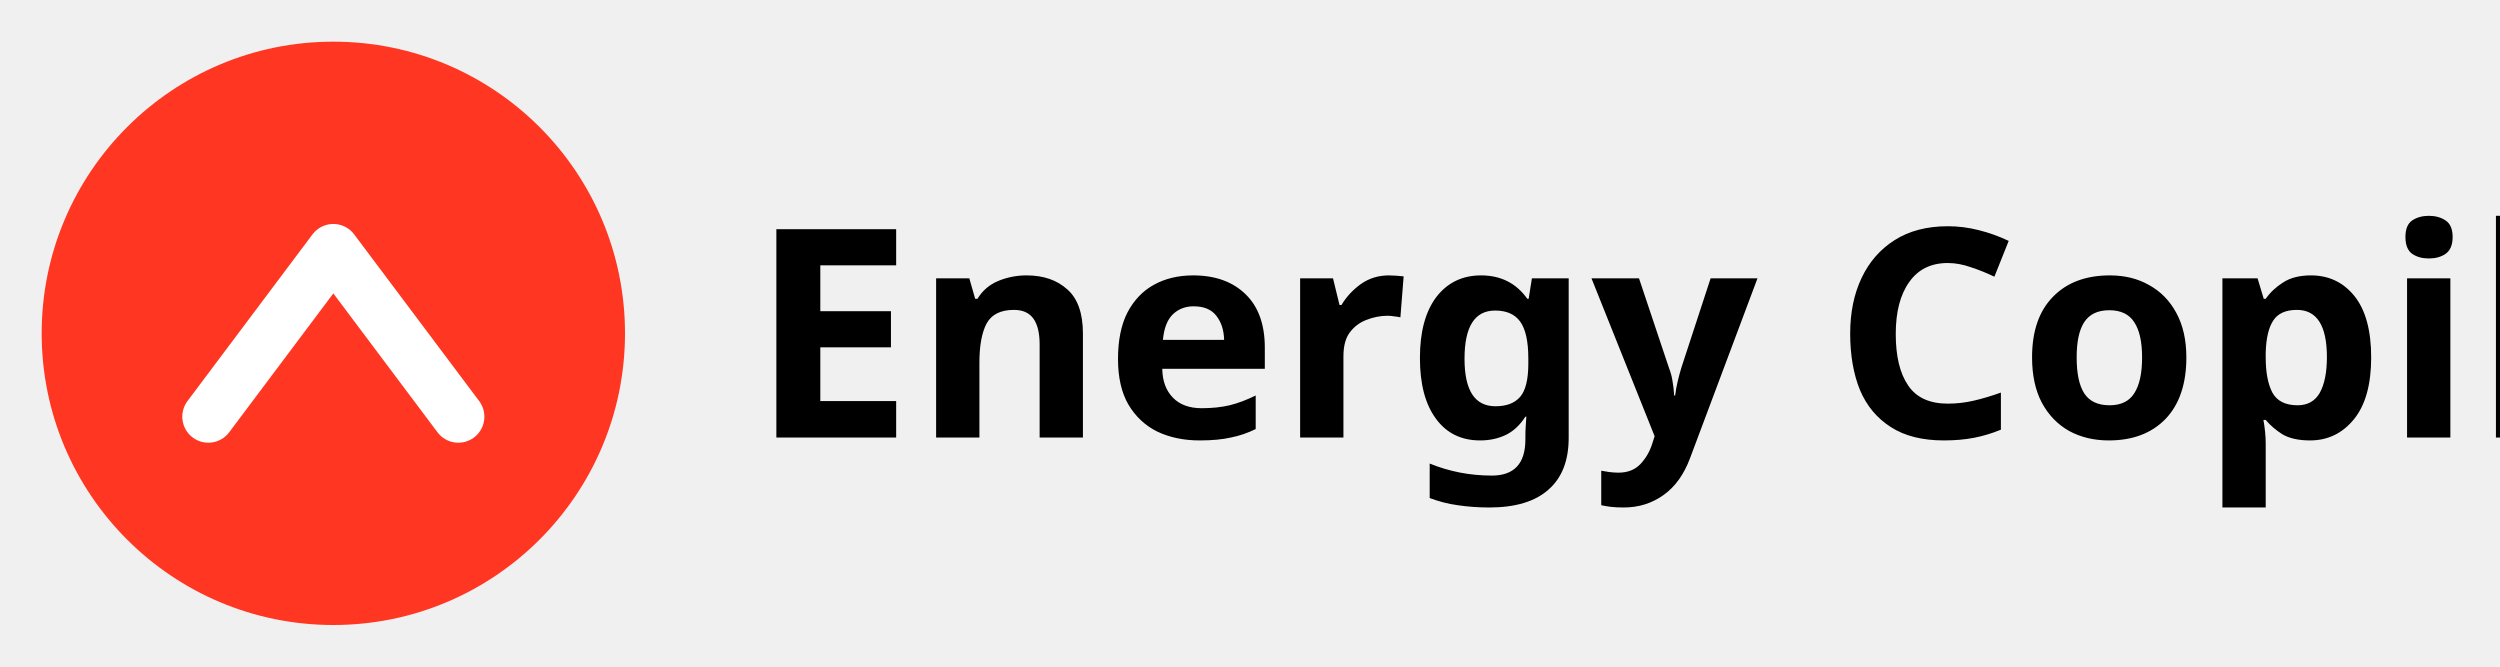
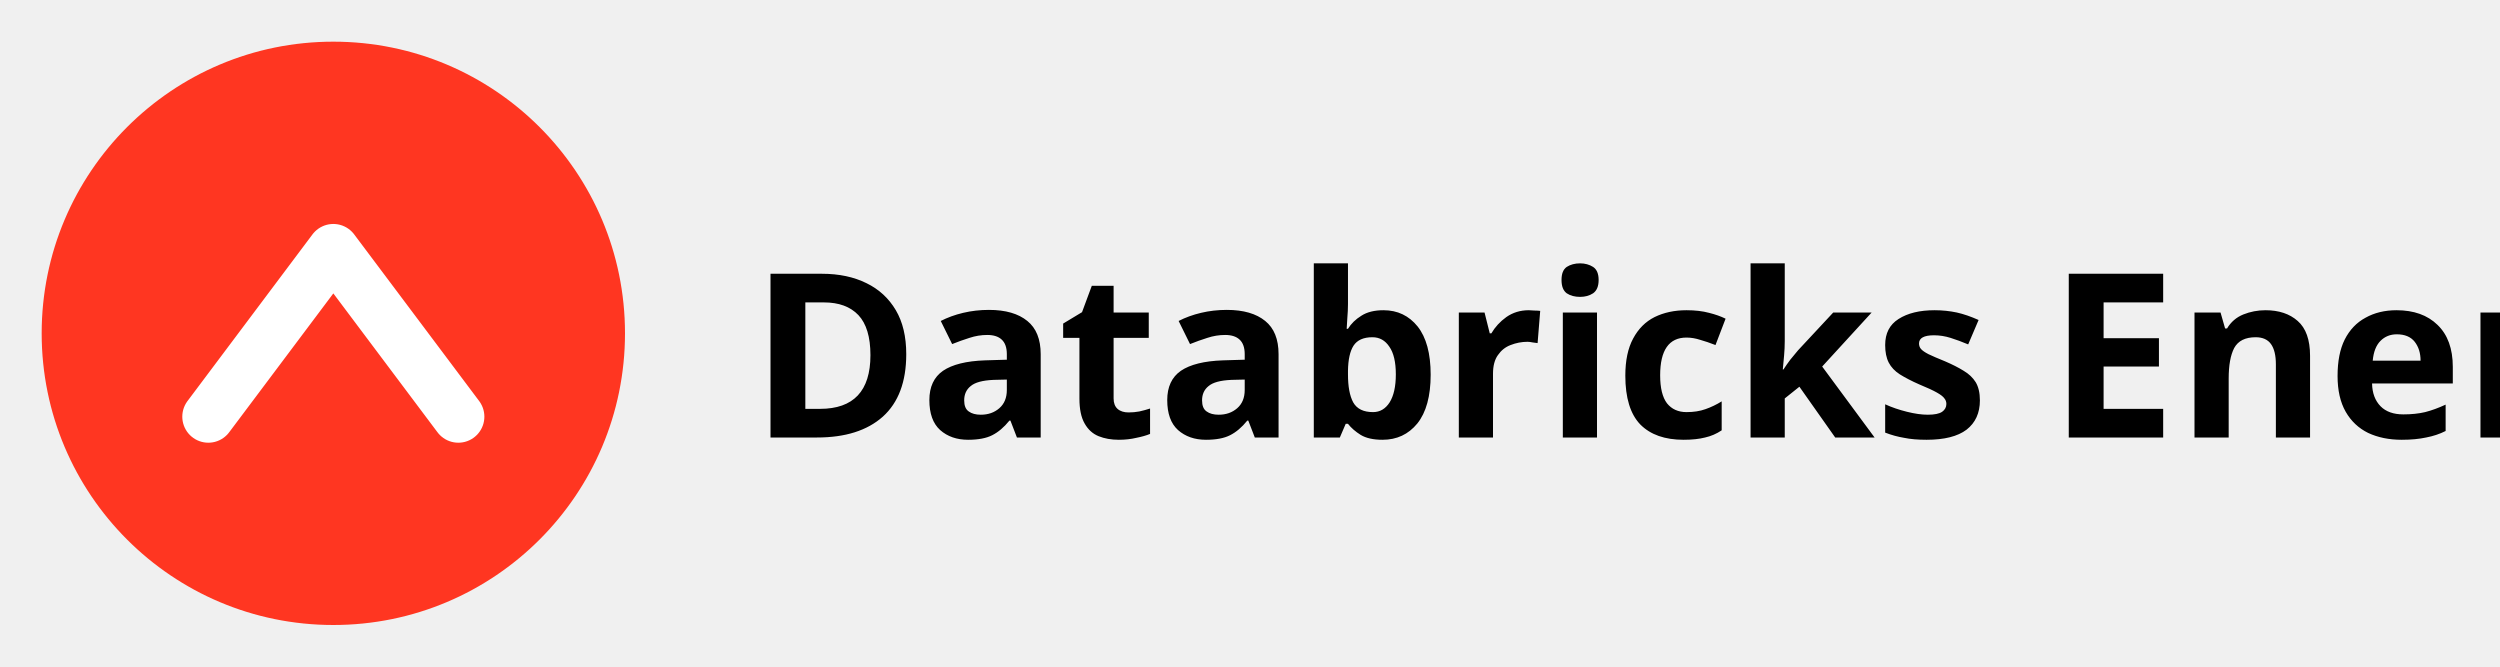
<svg xmlns="http://www.w3.org/2000/svg" viewBox="0 0 120 32" fill="none">
  <circle cx="16" cy="16" r="14" fill="#FF3621" />
  <path d="M10 20l6-8 6 8" stroke="white" stroke-width="2.5" stroke-linecap="round" stroke-linejoin="round" />
-   <text x="36" y="21" font-family="system-ui,sans-serif" font-weight="700" font-size="14" fill="currentColor">Energy Copilot</text>
+   <text x="36" y="21" font-family="system-ui,sans-serif" font-weight="700" font-size="11" fill="currentColor">Databricks Energy AI</text>
</svg>
